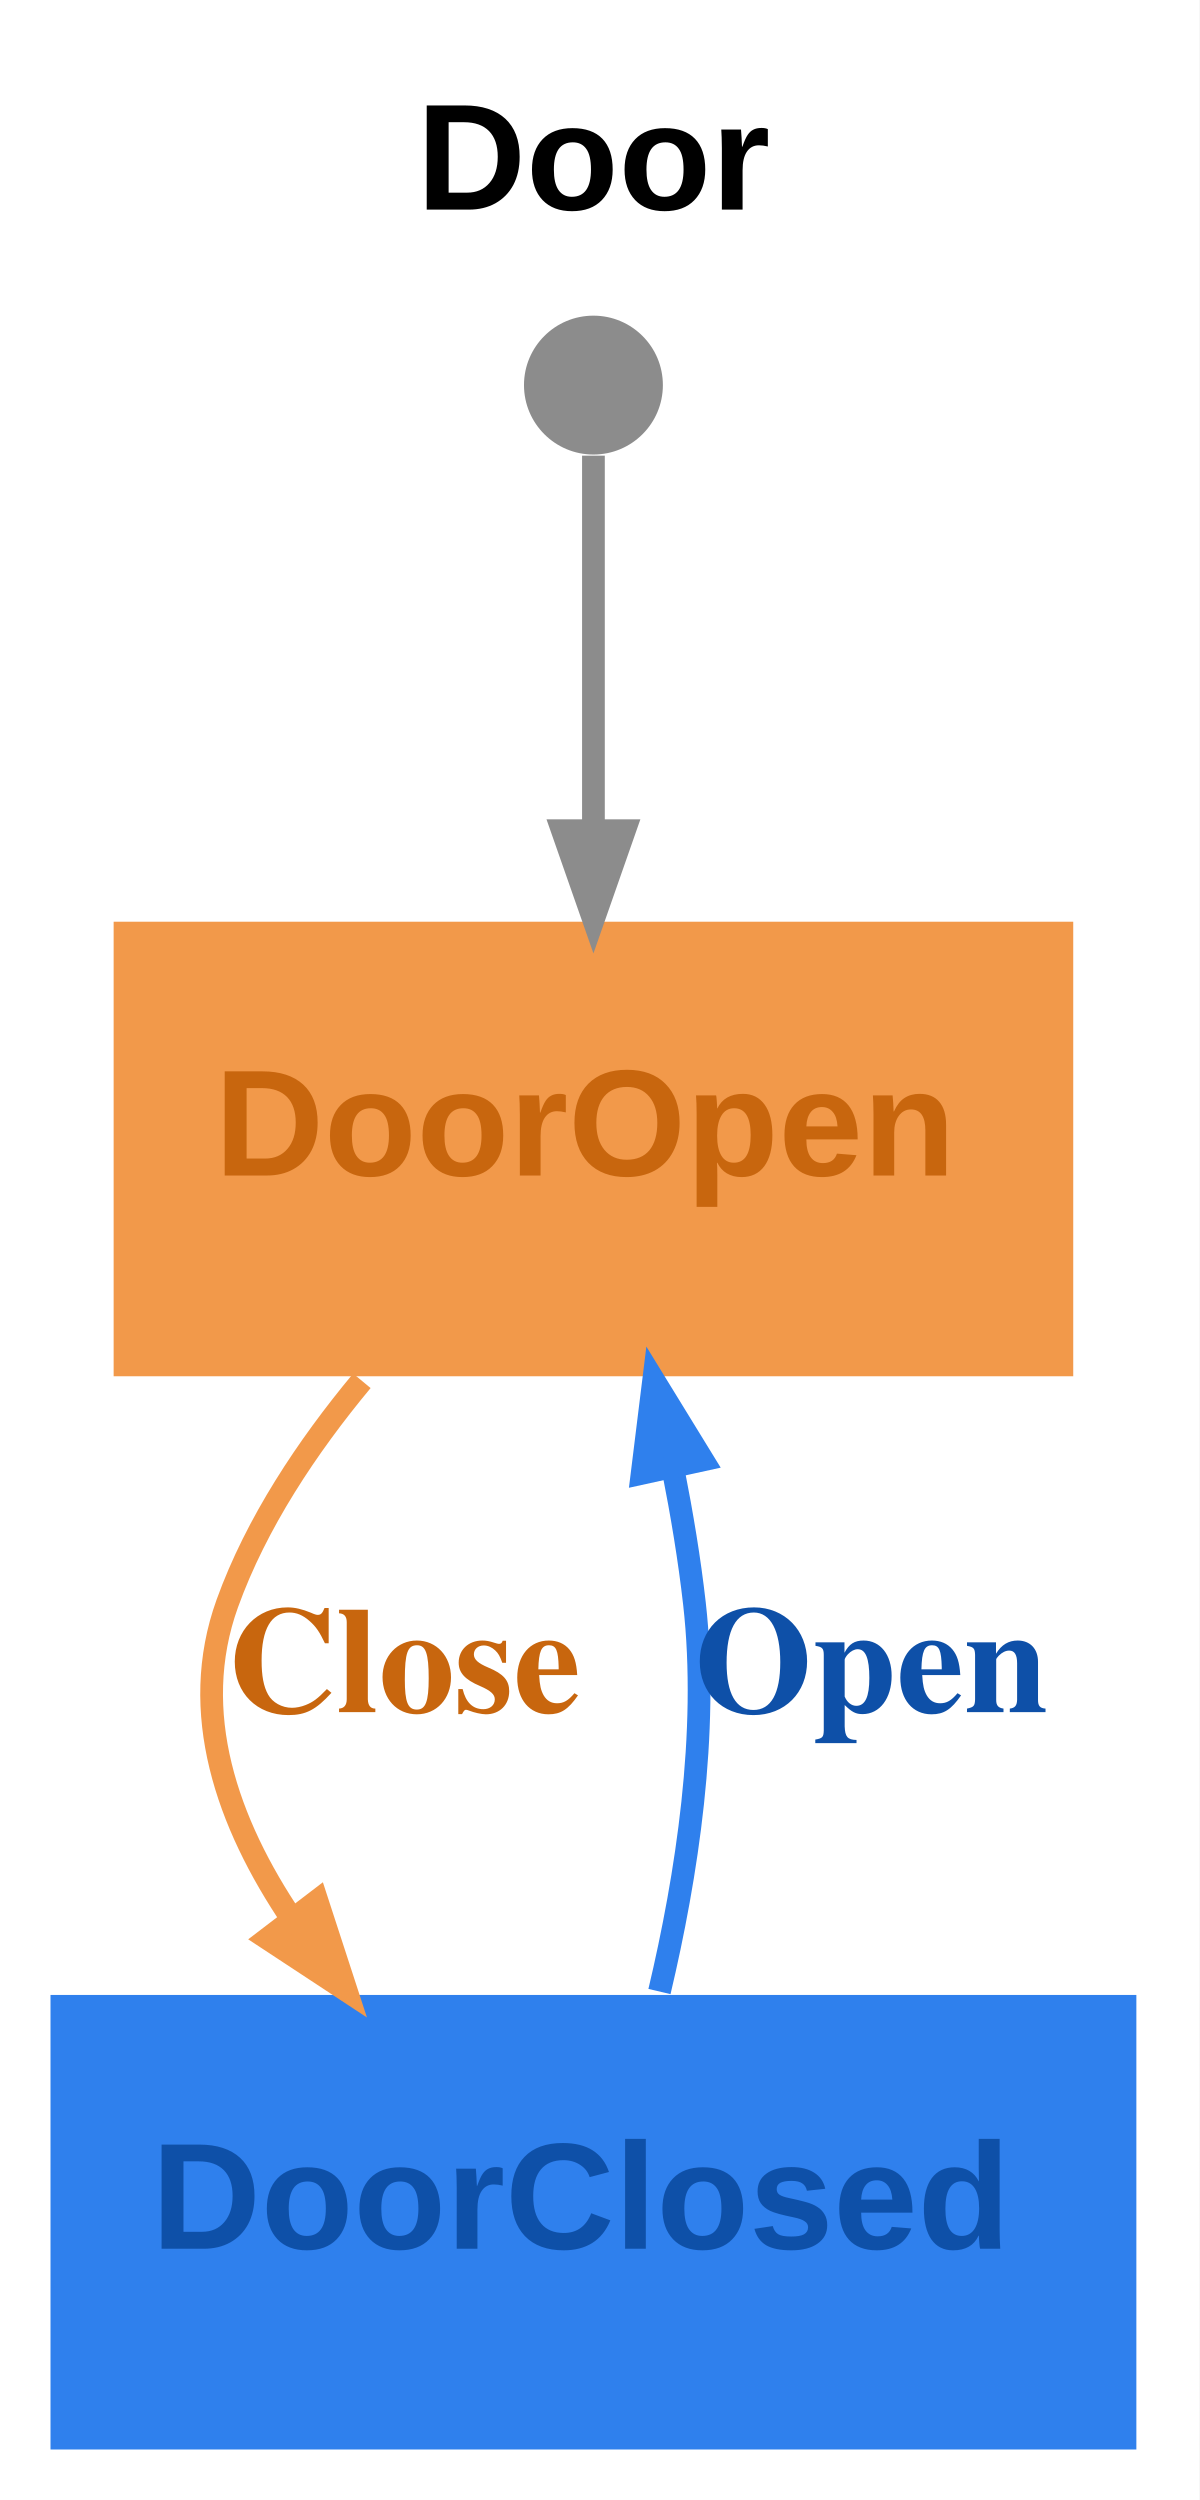
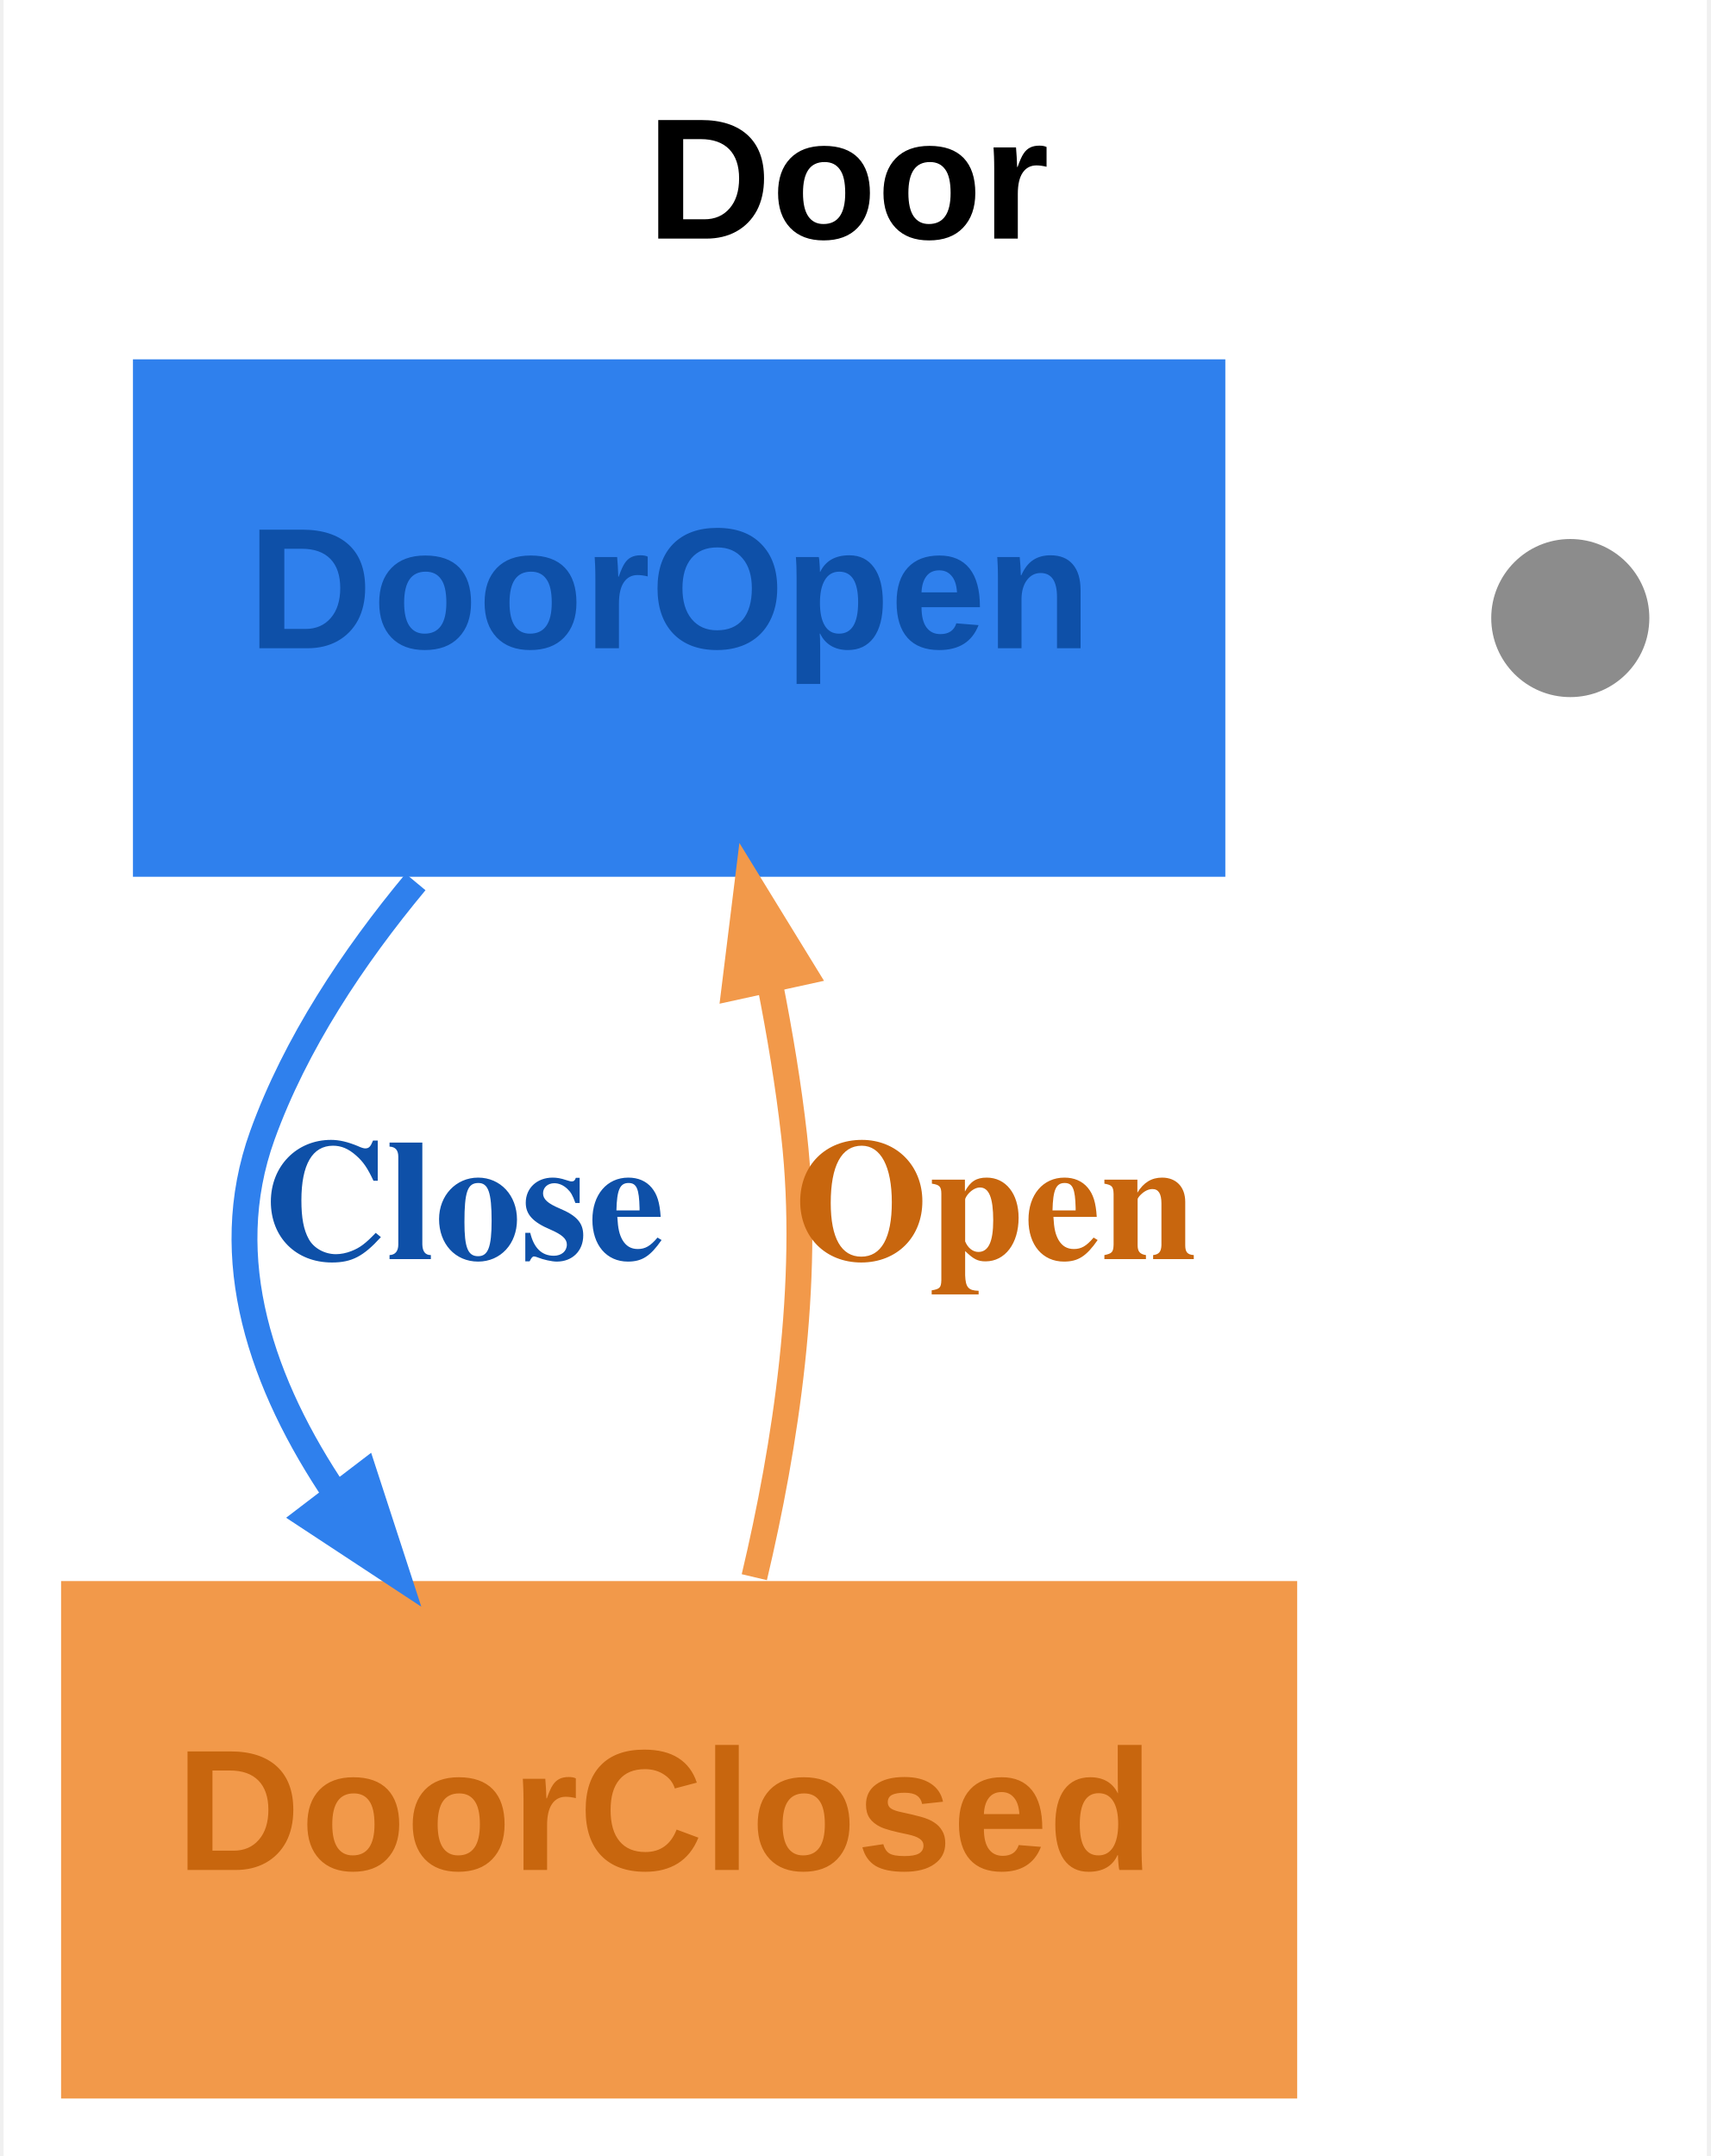
- <svg xmlns="http://www.w3.org/2000/svg" width="95pt" height="198pt" viewBox="0.00 0.00 95.00 198.00">
-   <g id="graph0" class="graph" transform="scale(1 1) rotate(0) translate(4 194)">
-     <polygon fill="white" stroke="transparent" points="-4,4 -4,-194 91,-194 91,4 -4,4" />
-     <text text-anchor="start" x="29" y="-177.4" font-family="Arial" font-weight="bold" font-size="12.00">Door</text>
+ <svg xmlns="http://www.w3.org/2000/svg" width="119pt" height="150pt" viewBox="0.00 0.00 118.50 150.00">
+   <g id="graph0" class="graph" transform="scale(1 1) rotate(0) translate(4 146)">
+     <polygon fill="white" stroke="transparent" points="-4,4 -4,-146 114.5,-146 114.5,4 -4,4" />
+     <text text-anchor="start" x="40.75" y="-129.4" font-family="Arial" font-weight="bold" font-size="12.00">Door</text>
    <g id="node1" class="node">
-       <polygon fill="#f2994a" stroke="black" stroke-width="0" points="81,-121 5,-121 5,-85 81,-85 81,-121" />
-       <text text-anchor="start" x="13" y="-100.9" font-family="Arial" font-weight="bold" font-size="12.00" fill="#c8660e">DoorOpen</text>
+       <polygon fill="#2f80ed" stroke="black" stroke-width="0" points="81,-121 5,-121 5,-85 81,-85 81,-121" />
+       <text text-anchor="start" x="13" y="-100.9" font-family="Arial" font-weight="bold" font-size="12.00" fill="#0e50a8">DoorOpen</text>
    </g>
    <g id="node3" class="node">
-       <polygon fill="#2f80ed" stroke="black" stroke-width="0" points="86,-36 0,-36 0,0 86,0 86,-36" />
-       <text text-anchor="start" x="8" y="-15.9" font-family="Arial" font-weight="bold" font-size="12.00" fill="#0e50a8">DoorClosed</text>
+       <polygon fill="#f2994a" stroke="black" stroke-width="0" points="86,-36 0,-36 0,0 86,0 86,-36" />
+       <text text-anchor="start" x="8" y="-15.9" font-family="Arial" font-weight="bold" font-size="12.00" fill="#c8660e">DoorClosed</text>
+     </g>
+     <g id="edge1" class="edge">
+       <path fill="none" stroke="#2f80ed" stroke-width="1.8" d="M24.66,-84.64C20.33,-79.43 16.3,-73.38 14,-67 10.9,-58.39 13.98,-49.63 19.14,-41.99" />
+       <polygon fill="#2f80ed" stroke="#2f80ed" stroke-width="1.8" points="21.11,-43.44 23.41,-36.38 17.21,-40.46 21.11,-43.44" />
+       <text text-anchor="start" x="14" y="-58.4" font-family="Times,serif" font-weight="bold" font-size="12.00" fill="#0e50a8">Close</text>
+     </g>
+     <g id="node2" class="node">
+       <ellipse fill="#8c8c8c" stroke="black" stroke-width="0" cx="105" cy="-103" rx="5.5" ry="5.5" />
    </g>
    <g id="edge2" class="edge">
-       <path fill="none" stroke="#f2994a" stroke-width="1.8" d="M24.66,-84.64C20.33,-79.43 16.3,-73.38 14,-67 10.9,-58.39 13.98,-49.63 19.14,-41.99" />
-       <polygon fill="#f2994a" stroke="#f2994a" stroke-width="1.8" points="21.11,-43.44 23.41,-36.38 17.21,-40.46 21.11,-43.44" />
-       <text text-anchor="start" x="14" y="-58.4" font-family="Times,serif" font-weight="bold" font-size="12.00" fill="#c8660e">Close</text>
-     </g>
-     <g id="node2" class="node">
-       <ellipse fill="#8c8c8c" stroke="black" stroke-width="0" cx="43" cy="-163.5" rx="5.5" ry="5.5" />
-     </g>
-     <g id="edge1" class="edge">
-       <path fill="none" stroke="#8c8c8c" stroke-width="1.8" d="M43,-157.91C43,-151.5 43,-139.41 43,-128.3" />
-       <polygon fill="#8c8c8c" stroke="#8c8c8c" stroke-width="1.8" points="45.45,-128.21 43,-121.21 40.55,-128.21 45.45,-128.21" />
-     </g>
-     <g id="edge3" class="edge">
-       <path fill="none" stroke="#2f80ed" stroke-width="1.8" d="M48.23,-36.27C50.39,-45.38 52.16,-56.76 51,-67 50.61,-70.46 50.01,-74.07 49.31,-77.61" />
-       <polygon fill="#2f80ed" stroke="#2f80ed" stroke-width="1.8" points="46.86,-77.32 47.77,-84.69 51.65,-78.37 46.86,-77.32" />
-       <text text-anchor="start" x="51" y="-58.4" font-family="Times,serif" font-weight="bold" font-size="12.00" fill="#0e50a8">Open</text>
+       <path fill="none" stroke="#f2994a" stroke-width="1.8" d="M48.23,-36.27C50.39,-45.38 52.16,-56.76 51,-67 50.61,-70.46 50.01,-74.07 49.31,-77.61" />
+       <polygon fill="#f2994a" stroke="#f2994a" stroke-width="1.8" points="46.86,-77.32 47.77,-84.69 51.65,-78.37 46.86,-77.32" />
+       <text text-anchor="start" x="51" y="-58.4" font-family="Times,serif" font-weight="bold" font-size="12.00" fill="#c8660e">Open</text>
    </g>
  </g>
</svg>
